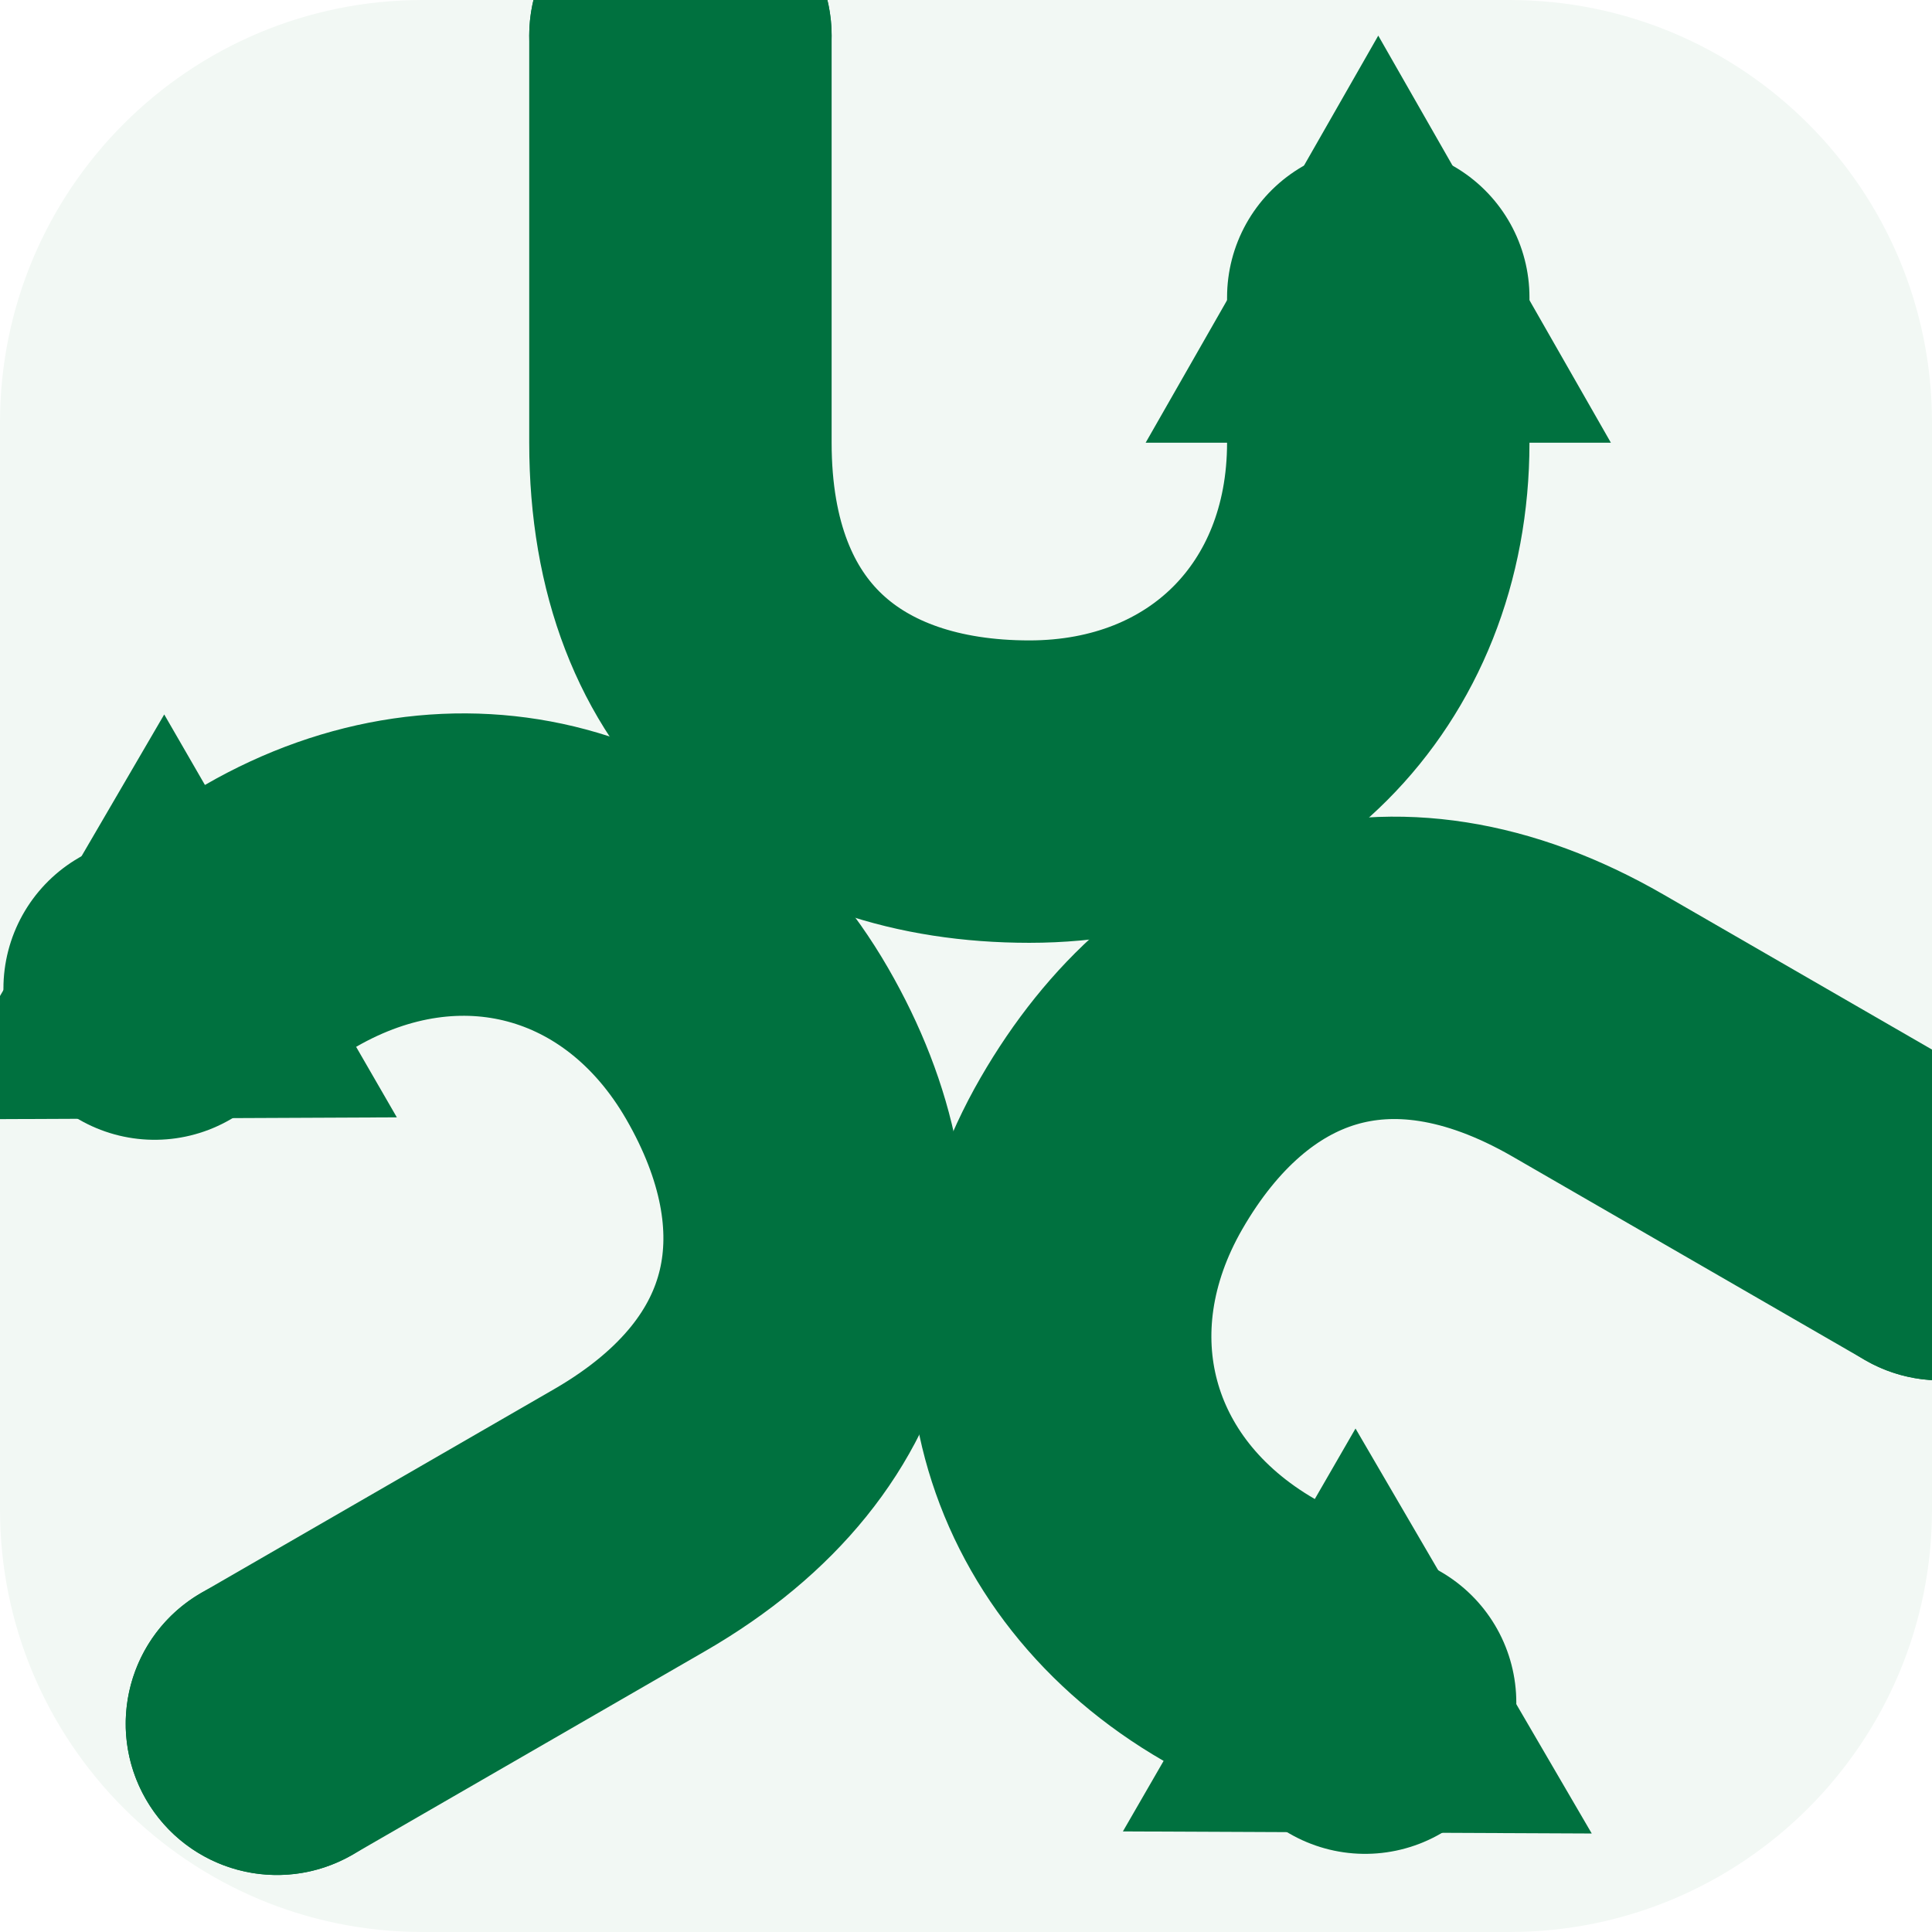
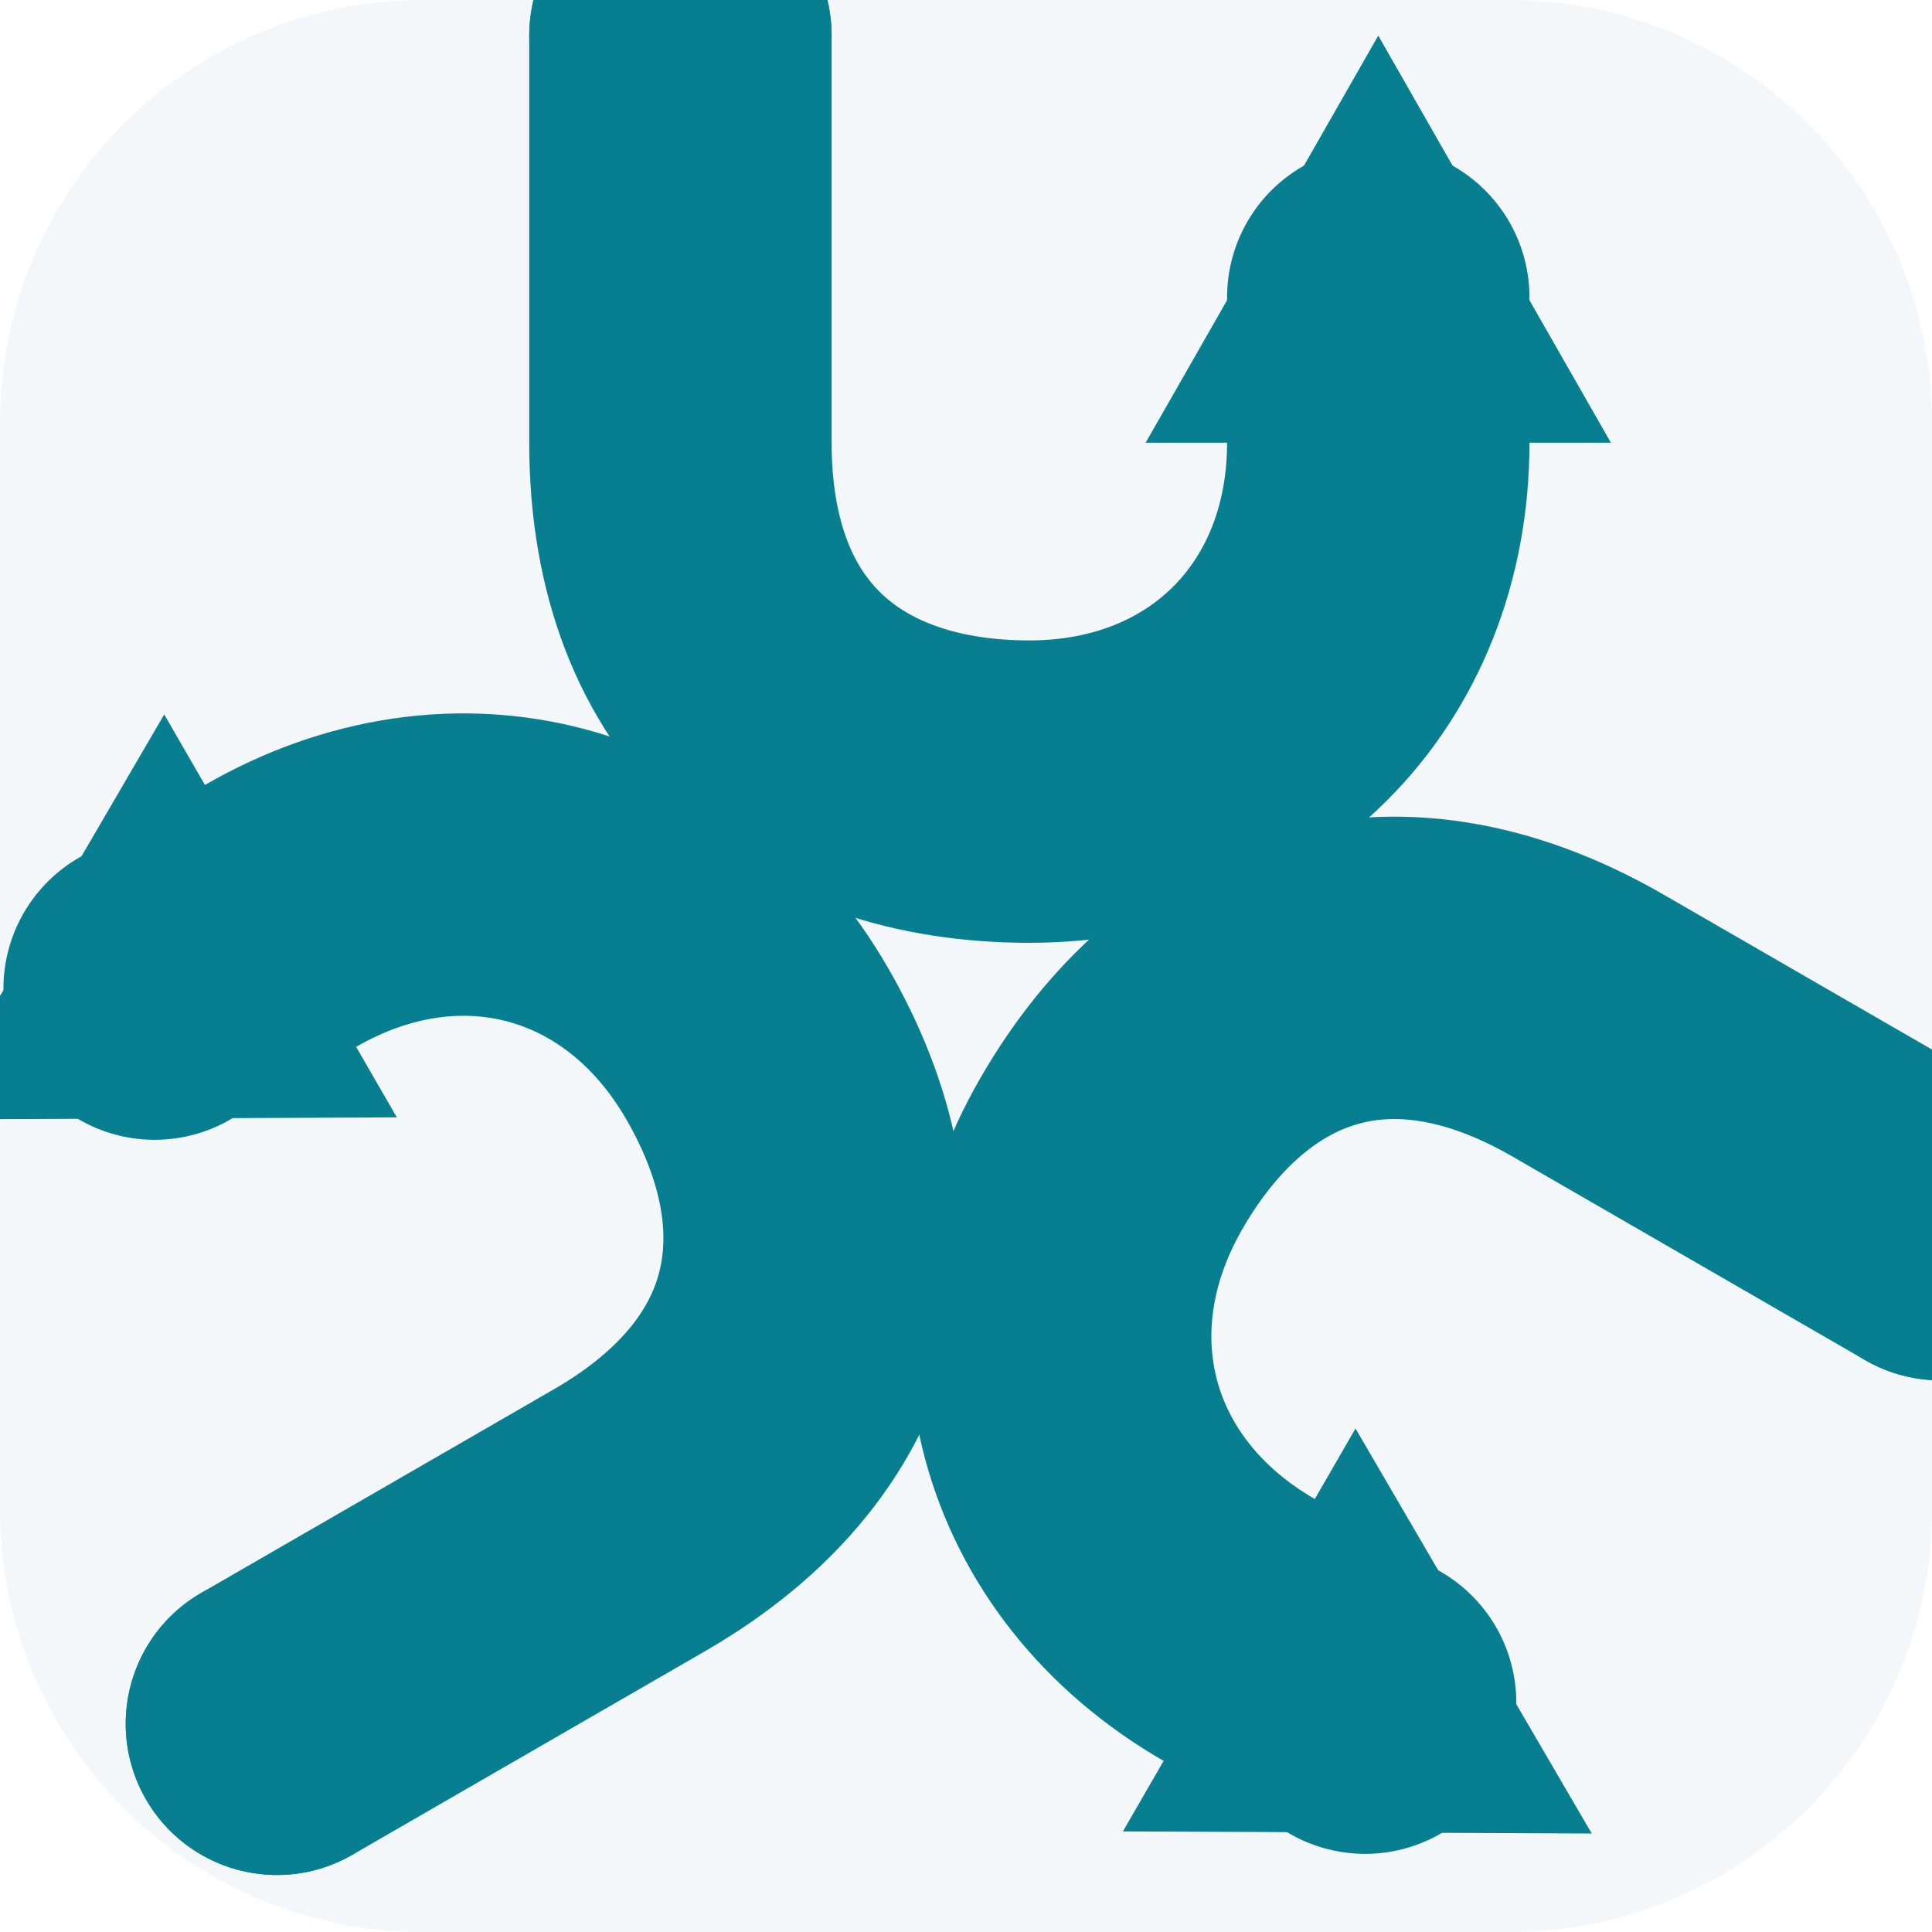
<svg xmlns="http://www.w3.org/2000/svg" width="32" height="32" viewBox="0 0 32 32">
-   <rect width="32" height="32" rx="7" fill="#f2f8f4" />
+   <rect width="32" height="32" rx="7" fill="#f3f7f9" />
  <g transform="translate(16 16.5) scale(0.86)">
    <g transform="rotate(0)">
      <g transform="translate(-5.5 -18.5) scale(1.12)">
-         <circle cx="0" cy="0" r="2.6" fill="#00713F" />
-         <path d="M0 0v7c0 4 2.5 6 6 6s6-2.5 6-6v-2.5" fill="none" stroke="#00713F" stroke-width="5.2" stroke-linecap="round" />
-         <path d="M12 0l4 7h-8z" fill="#00713F" />
+         <circle cx="0" cy="0" r="2.6" fill="#087f91" />
+         <path d="M0 0v7c0 4 2.5 6 6 6s6-2.5 6-6v-2.5" fill="none" stroke="#087f91" stroke-width="5.2" stroke-linecap="round" />
+         <path d="M12 0l4 7h-8z" fill="#087f91" />
      </g>
    </g>
    <g transform="rotate(120)">
      <g transform="translate(-5.5 -18.5) scale(1.12)">
-         <circle cx="0" cy="0" r="2.6" fill="#00713F" />
-         <path d="M0 0v7c0 4 2.5 6 6 6s6-2.5 6-6v-2.5" fill="none" stroke="#00713F" stroke-width="5.2" stroke-linecap="round" />
-         <path d="M12 0l4 7h-8z" fill="#00713F" />
+         <circle cx="0" cy="0" r="2.6" fill="#087f91" />
+         <path d="M0 0v7c0 4 2.5 6 6 6s6-2.5 6-6v-2.5" fill="none" stroke="#087f91" stroke-width="5.2" stroke-linecap="round" />
+         <path d="M12 0l4 7h-8z" fill="#087f91" />
      </g>
    </g>
    <g transform="rotate(240)">
      <g transform="translate(-5.5 -18.5) scale(1.12)">
-         <circle cx="0" cy="0" r="2.6" fill="#00713F" />
-         <path d="M0 0v7c0 4 2.5 6 6 6s6-2.5 6-6v-2.5" fill="none" stroke="#00713F" stroke-width="5.2" stroke-linecap="round" />
-         <path d="M12 0l4 7h-8z" fill="#00713F" />
+         <circle cx="0" cy="0" r="2.6" fill="#087f91" />
+         <path d="M0 0v7c0 4 2.5 6 6 6s6-2.5 6-6v-2.5" fill="none" stroke="#087f91" stroke-width="5.2" stroke-linecap="round" />
+         <path d="M12 0l4 7h-8z" fill="#087f91" />
      </g>
    </g>
  </g>
</svg>
